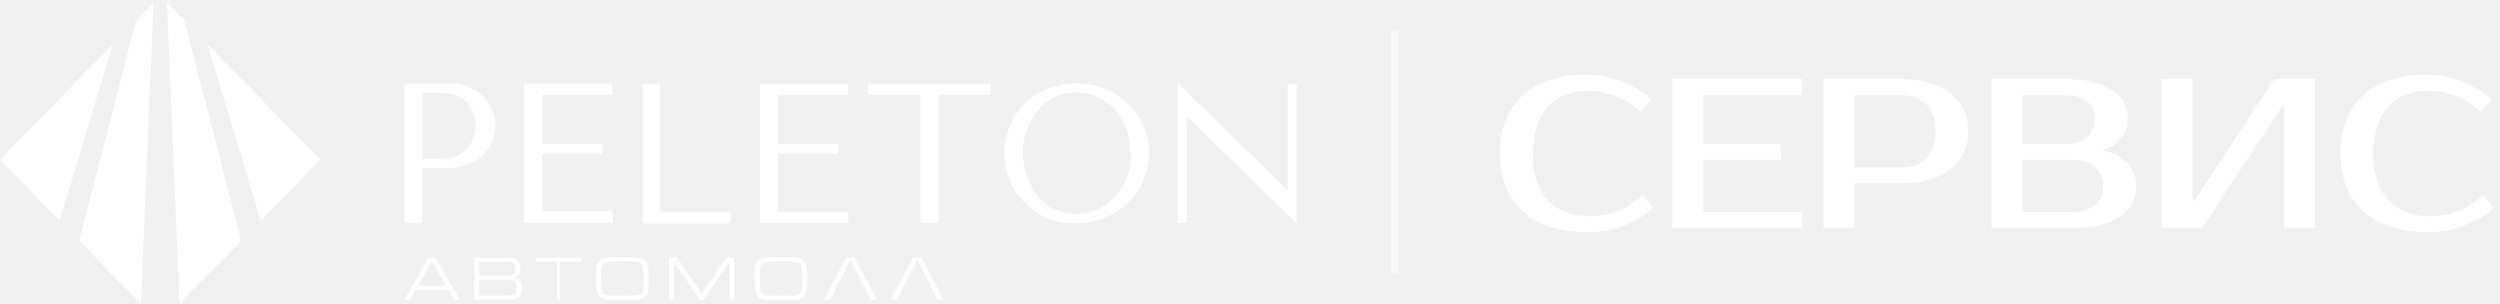
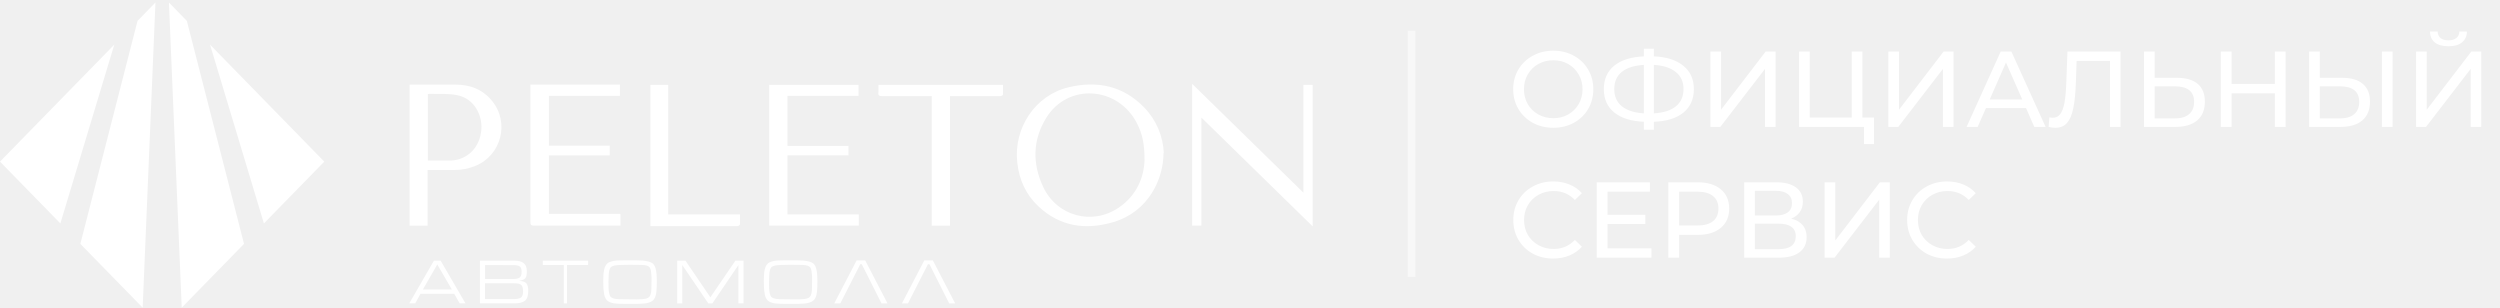
- <svg xmlns="http://www.w3.org/2000/svg" width="329" height="40" viewBox="0 0 329 40" fill="none">
-   <g clip-path="url(#clip0_3865_2579)">
+ <svg xmlns="http://www.w3.org/2000/svg" width="325" height="40" viewBox="0 0 325 40" fill="none">
+   <g clip-path="url(#clip0_22311_114514)">
    <path d="M14.856 5.805L7.849 29.046L0 21.011L14.856 5.805Z" fill="white" />
    <path d="M20.208 0.328L18.547 39.995L10.445 31.705L17.879 2.712L20.208 0.328Z" fill="white" />
    <path d="M27.305 5.805L34.308 29.046L42.157 21.011L27.305 5.805Z" fill="white" />
    <path d="M21.961 0.328L23.625 39.995L31.723 31.705L24.29 2.712L21.961 0.328Z" fill="white" />
    <path d="M151.259 19.864C151.259 23.35 149.243 27.535 144.758 28.865C141.181 29.928 137.835 29.497 134.971 26.805C133.347 25.275 132.468 23.319 132.243 21.093C131.752 16.643 134.583 12.393 138.873 11.358C142.583 10.459 145.994 11.124 148.756 13.982C150.38 15.676 151.193 17.767 151.292 19.861H151.256L151.259 19.864ZM148.789 20.828C148.789 18.638 148.497 17.407 147.814 16.045C145.344 11.195 138.81 10.767 136.015 15.316C134.228 18.204 134.195 21.296 135.624 24.317C137.411 28.102 141.963 29.334 145.411 27.008C147.784 25.413 148.726 23.02 148.789 20.797V20.831V20.828Z" fill="white" />
    <path d="M156.18 15.284V29.332H154.977V10.898C159.82 15.647 164.601 20.3 169.444 25.046V11.031H170.648V29.431C165.804 24.713 161.057 20.029 156.18 15.284Z" fill="white" />
    <path d="M80.659 27.839V29.332H69.41C69.052 29.332 68.953 29.234 68.953 28.867V11H80.593V12.46H71.36V18.936H79.263V20.199H71.36V27.805H80.593L80.659 27.839Z" fill="white" />
    <path d="M55.591 22.096V29.335H53.25V11H59.231C61.084 11 62.709 11.597 63.945 13.091C66.286 15.915 65.178 20.199 61.8 21.563C60.922 21.929 60.043 22.096 59.101 22.096H55.588H55.591ZM55.591 20.87H58.644C60.789 20.771 62.414 19.142 62.579 16.817C62.712 15.025 61.701 12.798 59.393 12.367C58.253 12.133 57.053 12.235 55.916 12.204C55.816 12.204 55.723 12.204 55.624 12.238V20.873H55.591V20.87Z" fill="white" />
    <path d="M102.374 27.87H111.64V29.33H100V11.031H111.607V12.46H102.374V18.97H110.304V20.196H102.374V27.867V27.87Z" fill="white" />
    <path d="M114.167 11.031H130.392V12.294C130.392 12.392 130.166 12.494 130.034 12.494H123.499V29.333H121.126V12.494H114.654C114.296 12.494 114.137 12.396 114.197 12.029V11.031H114.164H114.167Z" fill="white" />
    <path d="M84.526 11.031H86.867V27.87H96.196V29.167C96.196 29.265 95.971 29.401 95.838 29.401H84.556V11.031H84.523H84.526Z" fill="white" />
    <path d="M59.048 38.19H54.668L53.976 39.437H53.203L56.407 33.891H57.286L60.511 39.437H59.755L59.048 38.19ZM58.739 37.632L56.846 34.38L54.978 37.632H58.739Z" fill="white" />
    <path d="M62.397 33.891H66.978C67.445 33.897 67.812 34.002 68.083 34.211C68.353 34.417 68.489 34.778 68.489 35.289C68.489 35.717 68.423 36.009 68.293 36.166C68.164 36.324 67.89 36.441 67.472 36.511C67.944 36.533 68.26 36.641 68.426 36.832C68.591 37.023 68.672 37.358 68.672 37.832C68.672 38.455 68.525 38.876 68.233 39.101C67.941 39.326 67.496 39.437 66.9 39.437H62.391V33.891H62.397ZM63.056 36.268H66.72C67.078 36.274 67.349 36.216 67.532 36.099C67.716 35.982 67.809 35.729 67.809 35.347C67.809 34.965 67.728 34.744 67.562 34.633C67.397 34.522 67.15 34.467 66.819 34.467L63.059 34.457V36.271L63.056 36.268ZM63.056 38.88H66.777C67.162 38.886 67.46 38.83 67.674 38.713C67.887 38.596 67.995 38.337 67.995 37.931V37.792C67.995 37.746 67.995 37.697 67.986 37.648C67.974 37.515 67.947 37.386 67.905 37.266C67.863 37.143 67.782 37.047 67.661 36.973C67.568 36.924 67.472 36.89 67.37 36.868C67.267 36.85 67.165 36.838 67.06 36.832H66.849L66.759 36.822H63.053V38.876L63.056 38.88Z" fill="white" />
    <path d="M73.706 34.448V39.44H73.291V34.448H70.562V33.891H76.453V34.448H73.706Z" fill="white" />
    <path d="M78.422 36.714V36.44C78.422 36.344 78.422 36.255 78.431 36.166C78.431 35.978 78.44 35.79 78.455 35.599C78.47 35.411 78.497 35.227 78.536 35.051C78.644 34.558 78.864 34.238 79.198 34.093C79.532 33.949 79.914 33.871 80.347 33.859C80.549 33.853 80.747 33.85 80.949 33.847C81.15 33.844 81.349 33.844 81.551 33.844H82.745C83.87 33.844 84.592 33.998 84.911 34.303C85.23 34.608 85.386 35.325 85.386 36.458C85.386 36.708 85.386 36.957 85.377 37.207C85.371 37.456 85.356 37.706 85.329 37.955C85.275 38.488 85.116 38.86 84.851 39.079C84.586 39.294 84.192 39.424 83.672 39.461C83.449 39.482 83.226 39.495 83.001 39.498C82.775 39.498 82.552 39.501 82.33 39.501H81.121C80.931 39.501 80.738 39.501 80.549 39.492C80.356 39.485 80.167 39.473 79.977 39.452C79.95 39.445 79.92 39.442 79.893 39.442C79.866 39.442 79.836 39.442 79.809 39.433C79.604 39.399 79.406 39.341 79.216 39.255C79.027 39.168 78.873 39.033 78.753 38.842C78.659 38.691 78.593 38.515 78.551 38.309C78.509 38.103 78.479 37.896 78.461 37.684C78.446 37.511 78.434 37.342 78.434 37.176C78.434 37.01 78.431 36.855 78.431 36.717V36.708L78.422 36.714ZM79.105 36.686V37.096C79.105 37.706 79.168 38.158 79.291 38.445C79.415 38.734 79.815 38.882 80.486 38.894L81.885 38.91H82.387C82.495 38.916 82.604 38.919 82.715 38.919C82.826 38.919 82.938 38.919 83.052 38.91C83.16 38.903 83.269 38.897 83.38 38.894C83.491 38.888 83.599 38.882 83.708 38.87C84.141 38.826 84.412 38.675 84.52 38.42C84.628 38.164 84.682 37.841 84.682 37.453C84.682 37.358 84.683 37.265 84.686 37.17C84.689 37.074 84.689 36.979 84.689 36.877C84.695 36.782 84.698 36.689 84.698 36.594V36.31C84.698 36.227 84.698 36.138 84.695 36.039C84.695 35.941 84.689 35.845 84.682 35.753C84.67 35.565 84.652 35.383 84.622 35.211C84.592 35.039 84.541 34.9 84.472 34.795C84.433 34.734 84.385 34.681 84.321 34.641C84.258 34.601 84.195 34.567 84.132 34.546C84.126 34.54 84.12 34.537 84.111 34.534C84.102 34.534 84.093 34.531 84.084 34.531C83.996 34.503 83.906 34.484 83.807 34.472C83.711 34.46 83.611 34.453 83.515 34.447C83.461 34.441 83.404 34.438 83.344 34.438H83.172L81.897 34.423L80.636 34.447C80.052 34.46 79.658 34.54 79.454 34.694C79.252 34.848 79.141 35.236 79.126 35.864L79.102 36.689L79.105 36.686Z" fill="white" />
    <path d="M95.996 34.457L92.609 39.44H92.079L88.698 34.457V39.44H88.039V33.891H89.113L92.347 38.648L95.599 33.891H96.655V39.437H95.996V34.457Z" fill="white" />
    <path d="M99.297 36.714V36.44C99.297 36.344 99.297 36.255 99.306 36.166C99.306 35.978 99.315 35.79 99.33 35.599C99.345 35.411 99.372 35.227 99.411 35.051C99.519 34.558 99.739 34.238 100.073 34.093C100.407 33.949 100.789 33.871 101.222 33.859C101.424 33.853 101.622 33.85 101.824 33.847C102.026 33.844 102.224 33.844 102.426 33.844H103.62C104.745 33.844 105.467 33.998 105.786 34.303C106.105 34.608 106.261 35.325 106.261 36.458C106.261 36.708 106.261 36.957 106.252 37.207C106.246 37.456 106.231 37.706 106.204 37.955C106.15 38.488 105.991 38.86 105.726 39.079C105.461 39.294 105.067 39.424 104.547 39.461C104.324 39.482 104.101 39.495 103.876 39.498C103.65 39.498 103.427 39.501 103.205 39.501H101.995C101.806 39.501 101.613 39.501 101.424 39.492C101.231 39.485 101.042 39.473 100.852 39.452C100.825 39.445 100.795 39.442 100.768 39.442C100.741 39.442 100.711 39.442 100.684 39.433C100.479 39.399 100.281 39.341 100.091 39.255C99.902 39.168 99.748 39.033 99.628 38.842C99.534 38.691 99.468 38.515 99.426 38.309C99.384 38.103 99.354 37.896 99.336 37.684C99.321 37.511 99.309 37.342 99.309 37.176C99.309 37.01 99.306 36.855 99.306 36.717V36.708L99.297 36.714ZM99.98 36.686V37.096C99.98 37.706 100.043 38.158 100.166 38.445C100.29 38.734 100.69 38.882 101.361 38.894L102.76 38.91H103.262C103.37 38.916 103.479 38.919 103.59 38.919C103.701 38.919 103.813 38.919 103.927 38.91C104.035 38.903 104.143 38.897 104.255 38.894C104.366 38.888 104.474 38.882 104.583 38.87C105.016 38.826 105.287 38.675 105.395 38.42C105.503 38.164 105.557 37.841 105.557 37.453C105.557 37.358 105.557 37.265 105.56 37.17C105.563 37.074 105.563 36.979 105.563 36.877C105.569 36.782 105.572 36.689 105.572 36.594V36.31C105.572 36.227 105.572 36.138 105.569 36.039C105.569 35.941 105.563 35.845 105.557 35.753C105.545 35.565 105.527 35.383 105.497 35.211C105.467 35.039 105.416 34.9 105.347 34.795C105.308 34.734 105.26 34.681 105.196 34.641C105.133 34.601 105.07 34.567 105.007 34.546C105.001 34.54 104.995 34.537 104.986 34.534C104.977 34.534 104.968 34.531 104.959 34.531C104.872 34.503 104.781 34.484 104.682 34.472C104.586 34.46 104.486 34.453 104.39 34.447C104.336 34.441 104.279 34.438 104.219 34.438H104.047L102.772 34.423L101.511 34.447C100.927 34.46 100.533 34.54 100.329 34.694C100.127 34.848 100.016 35.236 100.001 35.864L99.977 36.689L99.98 36.686Z" fill="white" />
    <path d="M114.596 39.441L112.03 34.35H111.835L109.241 39.441H108.453L111.362 33.852H112.475L115.376 39.441H114.596Z" fill="white" />
    <path d="M123.393 39.441L120.827 34.35H120.631L118.038 39.441H117.25L120.159 33.852H121.272L124.172 39.441H123.393Z" fill="white" />
  </g>
  <rect opacity="0.5" x="183" y="4" width="1" height="32" fill="white" />
-   <path d="M209.16 28.46C210.429 28.46 211.643 28.245 212.8 27.816C213.976 27.368 215.096 26.649 216.16 25.66L217.56 27.34C216.496 28.329 215.208 29.113 213.696 29.692C212.184 30.271 210.579 30.56 208.88 30.56C207.125 30.56 205.539 30.336 204.12 29.888C202.72 29.44 201.516 28.777 200.508 27.9C199.519 27.023 198.753 25.94 198.212 24.652C197.671 23.364 197.4 21.88 197.4 20.2C197.4 18.52 197.661 17.036 198.184 15.748C198.725 14.46 199.481 13.377 200.452 12.5C201.441 11.623 202.627 10.96 204.008 10.512C205.389 10.064 206.92 9.84 208.6 9.84C210.299 9.84 211.904 10.129 213.416 10.708C214.928 11.287 216.216 12.071 217.28 13.06L215.88 14.74C214.816 13.751 213.696 13.041 212.52 12.612C211.363 12.164 210.149 11.94 208.88 11.94C207.872 11.94 206.929 12.108 206.052 12.444C205.175 12.761 204.419 13.256 203.784 13.928C203.149 14.6 202.645 15.459 202.272 16.504C201.917 17.531 201.74 18.763 201.74 20.2C201.74 21.637 201.917 22.879 202.272 23.924C202.645 24.951 203.159 25.8 203.812 26.472C204.484 27.144 205.268 27.648 206.164 27.984C207.079 28.301 208.077 28.46 209.16 28.46ZM224.141 12.5V18.94H234.361V21.04H224.141V27.9H237.161V30H220.081V10.4H237.161V12.5H224.141ZM250.04 10.4C251.44 10.4 252.691 10.559 253.792 10.876C254.912 11.175 255.855 11.623 256.62 12.22C257.385 12.799 257.973 13.517 258.384 14.376C258.795 15.216 259 16.177 259 17.26C259 18.343 258.795 19.313 258.384 20.172C257.973 21.012 257.385 21.731 256.62 22.328C255.855 22.907 254.912 23.355 253.792 23.672C252.691 23.971 251.44 24.12 250.04 24.12H244.02V30H239.96V10.4H250.04ZM244.02 12.5V22.02H250.04C251.515 22.02 252.653 21.637 253.456 20.872C254.277 20.088 254.688 18.884 254.688 17.26C254.688 15.636 254.277 14.441 253.456 13.676C252.653 12.892 251.515 12.5 250.04 12.5H244.02ZM262.081 10.4H271.601C273.038 10.4 274.28 10.531 275.325 10.792C276.389 11.035 277.266 11.389 277.957 11.856C278.648 12.304 279.161 12.845 279.497 13.48C279.833 14.115 280.001 14.815 280.001 15.58C280.001 16.569 279.721 17.428 279.161 18.156C278.601 18.884 277.761 19.425 276.641 19.78C278.041 20.06 279.133 20.611 279.917 21.432C280.72 22.235 281.121 23.271 281.121 24.54C281.121 26.22 280.421 27.555 279.021 28.544C277.64 29.515 275.446 30 272.441 30H262.081V10.4ZM266.141 21.04V27.9H272.441C273.841 27.9 274.914 27.62 275.661 27.06C276.408 26.5 276.781 25.66 276.781 24.54C276.781 23.345 276.408 22.468 275.661 21.908C274.914 21.329 273.841 21.04 272.441 21.04H266.141ZM271.601 18.94C274.308 18.94 275.661 17.82 275.661 15.58C275.661 14.591 275.316 13.835 274.625 13.312C273.953 12.771 272.945 12.5 271.601 12.5H266.141V18.94H271.601ZM300.576 30V14.04H300.296L289.796 30H284.476V10.4H288.536V26.36H288.816L299.316 10.4H304.636V30H300.576ZM319.765 28.46C321.035 28.46 322.248 28.245 323.405 27.816C324.581 27.368 325.701 26.649 326.765 25.66L328.165 27.34C327.101 28.329 325.813 29.113 324.301 29.692C322.789 30.271 321.184 30.56 319.485 30.56C317.731 30.56 316.144 30.336 314.725 29.888C313.325 29.44 312.121 28.777 311.113 27.9C310.124 27.023 309.359 25.94 308.817 24.652C308.276 23.364 308.005 21.88 308.005 20.2C308.005 18.52 308.267 17.036 308.789 15.748C309.331 14.46 310.087 13.377 311.057 12.5C312.047 11.623 313.232 10.96 314.613 10.512C315.995 10.064 317.525 9.84 319.205 9.84C320.904 9.84 322.509 10.129 324.021 10.708C325.533 11.287 326.821 12.071 327.885 13.06L326.485 14.74C325.421 13.751 324.301 13.041 323.125 12.612C321.968 12.164 320.755 11.94 319.485 11.94C318.477 11.94 317.535 12.108 316.657 12.444C315.78 12.761 315.024 13.256 314.389 13.928C313.755 14.6 313.251 15.459 312.877 16.504C312.523 17.531 312.345 18.763 312.345 20.2C312.345 21.637 312.523 22.879 312.877 23.924C313.251 24.951 313.764 25.8 314.417 26.472C315.089 27.144 315.873 27.648 316.769 27.984C317.684 28.301 318.683 28.46 319.765 28.46Z" fill="white" />
+   <path d="M201.936 16.612C200.947 16.612 200.055 16.397 199.262 15.968C198.469 15.529 197.843 14.927 197.386 14.162C196.938 13.397 196.714 12.543 196.714 11.6C196.714 10.657 196.938 9.803 197.386 9.038C197.843 8.273 198.469 7.675 199.262 7.246C200.055 6.807 200.947 6.588 201.936 6.588C202.916 6.588 203.803 6.807 204.596 7.246C205.389 7.675 206.01 8.273 206.458 9.038C206.906 9.794 207.13 10.648 207.13 11.6C207.13 12.552 206.906 13.411 206.458 14.176C206.01 14.932 205.389 15.529 204.596 15.968C203.803 16.397 202.916 16.612 201.936 16.612ZM201.936 15.366C202.655 15.366 203.299 15.203 203.868 14.876C204.447 14.549 204.899 14.101 205.226 13.532C205.562 12.953 205.73 12.309 205.73 11.6C205.73 10.891 205.562 10.251 205.226 9.682C204.899 9.103 204.447 8.651 203.868 8.324C203.299 7.997 202.655 7.834 201.936 7.834C201.217 7.834 200.564 7.997 199.976 8.324C199.397 8.651 198.94 9.103 198.604 9.682C198.277 10.251 198.114 10.891 198.114 11.6C198.114 12.309 198.277 12.953 198.604 13.532C198.94 14.101 199.397 14.549 199.976 14.876C200.564 15.203 201.217 15.366 201.936 15.366ZM220.201 11.586C220.201 12.883 219.749 13.901 218.843 14.638C217.938 15.375 216.659 15.772 215.007 15.828V16.864H213.705V15.828C212.053 15.763 210.77 15.361 209.855 14.624C208.95 13.887 208.497 12.874 208.497 11.586C208.497 10.289 208.95 9.271 209.855 8.534C210.77 7.797 212.053 7.395 213.705 7.33V6.336H215.007V7.33C216.65 7.395 217.924 7.801 218.829 8.548C219.744 9.285 220.201 10.298 220.201 11.586ZM215.007 14.736C216.258 14.661 217.21 14.358 217.863 13.826C218.526 13.285 218.857 12.533 218.857 11.572C218.857 10.629 218.521 9.892 217.849 9.36C217.187 8.819 216.239 8.511 215.007 8.436V14.736ZM209.855 11.586C209.855 12.538 210.187 13.285 210.849 13.826C211.521 14.358 212.473 14.661 213.705 14.736V8.436C212.455 8.511 211.498 8.814 210.835 9.346C210.182 9.878 209.855 10.625 209.855 11.586ZM222.354 6.7H223.74V14.26L229.536 6.7H230.824V16.5H229.452V8.954L223.642 16.5H222.354V6.7ZM243.624 15.282V18.726H242.322V16.5H233.88V6.7H235.266V15.282H240.726V6.7H242.112V15.282H243.624ZM245.487 6.7H246.873V14.26L252.669 6.7H253.957V16.5H252.585V8.954L246.775 16.5H245.487V6.7ZM263.382 14.05H258.174L257.096 16.5H255.654L260.092 6.7H261.478L265.93 16.5H264.46L263.382 14.05ZM262.892 12.93L260.778 8.128L258.664 12.93H262.892ZM275.671 6.7V16.5H274.299V7.918H269.959L269.861 10.788C269.814 12.141 269.702 13.238 269.525 14.078C269.357 14.918 269.086 15.553 268.713 15.982C268.339 16.402 267.835 16.612 267.201 16.612C266.911 16.612 266.617 16.575 266.319 16.5L266.417 15.254C266.566 15.291 266.715 15.31 266.865 15.31C267.266 15.31 267.588 15.151 267.831 14.834C268.073 14.507 268.255 14.022 268.377 13.378C268.498 12.734 268.577 11.885 268.615 10.83L268.769 6.7H275.671ZM283.021 10.116C284.188 10.116 285.079 10.377 285.695 10.9C286.321 11.423 286.633 12.193 286.633 13.21C286.633 14.283 286.297 15.1 285.625 15.66C284.963 16.22 284.011 16.5 282.769 16.5H278.723V6.7H280.109V10.116H283.021ZM282.713 15.394C283.525 15.394 284.146 15.212 284.575 14.848C285.014 14.475 285.233 13.938 285.233 13.238C285.233 11.894 284.393 11.222 282.713 11.222H280.109V15.394H282.713ZM297.132 6.7V16.5H295.732V12.132H290.104V16.5H288.704V6.7H290.104V10.914H295.732V6.7H297.132ZM304.486 10.116C305.653 10.116 306.544 10.377 307.16 10.9C307.785 11.423 308.098 12.193 308.098 13.21C308.098 14.283 307.762 15.1 307.09 15.66C306.427 16.22 305.475 16.5 304.234 16.5H300.188V6.7H301.574V10.116H304.486ZM304.178 15.394C304.99 15.394 305.611 15.212 306.04 14.848C306.479 14.475 306.698 13.938 306.698 13.238C306.698 11.894 305.858 11.222 304.178 11.222H301.574V15.394H304.178ZM309.652 6.7H311.038V16.5H309.652V6.7ZM314.092 6.7H315.478V14.26L321.274 6.7H322.562V16.5H321.19V8.954L315.38 16.5H314.092V6.7ZM318.306 6.014C317.541 6.014 316.948 5.851 316.528 5.524C316.118 5.188 315.908 4.712 315.898 4.096H316.892C316.902 4.46 317.028 4.745 317.27 4.95C317.522 5.146 317.868 5.244 318.306 5.244C318.726 5.244 319.062 5.146 319.314 4.95C319.576 4.745 319.711 4.46 319.72 4.096H320.7C320.691 4.703 320.476 5.174 320.056 5.51C319.646 5.846 319.062 6.014 318.306 6.014ZM201.908 33.612C200.928 33.612 200.041 33.397 199.248 32.968C198.464 32.529 197.848 31.932 197.4 31.176C196.952 30.411 196.728 29.552 196.728 28.6C196.728 27.648 196.952 26.794 197.4 26.038C197.848 25.273 198.469 24.675 199.262 24.246C200.055 23.807 200.942 23.588 201.922 23.588C202.687 23.588 203.387 23.719 204.022 23.98C204.657 24.232 205.198 24.61 205.646 25.114L204.736 25.996C203.999 25.221 203.079 24.834 201.978 24.834C201.25 24.834 200.592 24.997 200.004 25.324C199.416 25.651 198.954 26.103 198.618 26.682C198.291 27.251 198.128 27.891 198.128 28.6C198.128 29.309 198.291 29.953 198.618 30.532C198.954 31.101 199.416 31.549 200.004 31.876C200.592 32.203 201.25 32.366 201.978 32.366C203.07 32.366 203.989 31.974 204.736 31.19L205.646 32.072C205.198 32.576 204.652 32.959 204.008 33.22C203.373 33.481 202.673 33.612 201.908 33.612ZM214.687 32.282V33.5H207.575V23.7H214.491V24.918H208.975V27.928H213.889V29.118H208.975V32.282H214.687ZM220.707 23.7C221.977 23.7 222.975 24.003 223.703 24.61C224.431 25.217 224.795 26.052 224.795 27.116C224.795 28.18 224.431 29.015 223.703 29.622C222.975 30.229 221.977 30.532 220.707 30.532H218.285V33.5H216.885V23.7H220.707ZM220.665 29.314C221.552 29.314 222.229 29.127 222.695 28.754C223.162 28.371 223.395 27.825 223.395 27.116C223.395 26.407 223.162 25.865 222.695 25.492C222.229 25.109 221.552 24.918 220.665 24.918H218.285V29.314H220.665ZM232.847 28.418C233.509 28.577 234.009 28.861 234.345 29.272C234.69 29.673 234.863 30.191 234.863 30.826C234.863 31.675 234.55 32.333 233.925 32.8C233.309 33.267 232.408 33.5 231.223 33.5H226.743V23.7H230.957C232.03 23.7 232.865 23.919 233.463 24.358C234.069 24.787 234.373 25.408 234.373 26.22C234.373 26.752 234.237 27.205 233.967 27.578C233.705 27.951 233.332 28.231 232.847 28.418ZM228.129 28.012H230.859C231.54 28.012 232.058 27.877 232.413 27.606C232.777 27.335 232.959 26.939 232.959 26.416C232.959 25.893 232.777 25.497 232.413 25.226C232.049 24.946 231.531 24.806 230.859 24.806H228.129V28.012ZM231.195 32.394C232.697 32.394 233.449 31.834 233.449 30.714C233.449 30.154 233.257 29.743 232.875 29.482C232.501 29.211 231.941 29.076 231.195 29.076H228.129V32.394H231.195ZM237.202 23.7H238.588V31.26L244.384 23.7H245.672V33.5H244.3V25.954L238.49 33.5H237.202V23.7ZM253.109 33.612C252.129 33.612 251.243 33.397 250.449 32.968C249.665 32.529 249.049 31.932 248.601 31.176C248.153 30.411 247.929 29.552 247.929 28.6C247.929 27.648 248.153 26.794 248.601 26.038C249.049 25.273 249.67 24.675 250.463 24.246C251.257 23.807 252.143 23.588 253.123 23.588C253.889 23.588 254.589 23.719 255.223 23.98C255.858 24.232 256.399 24.61 256.847 25.114L255.937 25.996C255.2 25.221 254.281 24.834 253.179 24.834C252.451 24.834 251.793 24.997 251.205 25.324C250.617 25.651 250.155 26.103 249.819 26.682C249.493 27.251 249.329 27.891 249.329 28.6C249.329 29.309 249.493 29.953 249.819 30.532C250.155 31.101 250.617 31.549 251.205 31.876C251.793 32.203 252.451 32.366 253.179 32.366C254.271 32.366 255.191 31.974 255.937 31.19L256.847 32.072C256.399 32.576 255.853 32.959 255.209 33.22C254.575 33.481 253.875 33.612 253.109 33.612Z" fill="white" />
  <defs>
-     <clipPath id="clip0_3865_2579">
+     <clipPath id="clip0_22311_114514">
      <rect width="171" height="40" fill="white" />
    </clipPath>
  </defs>
</svg>
